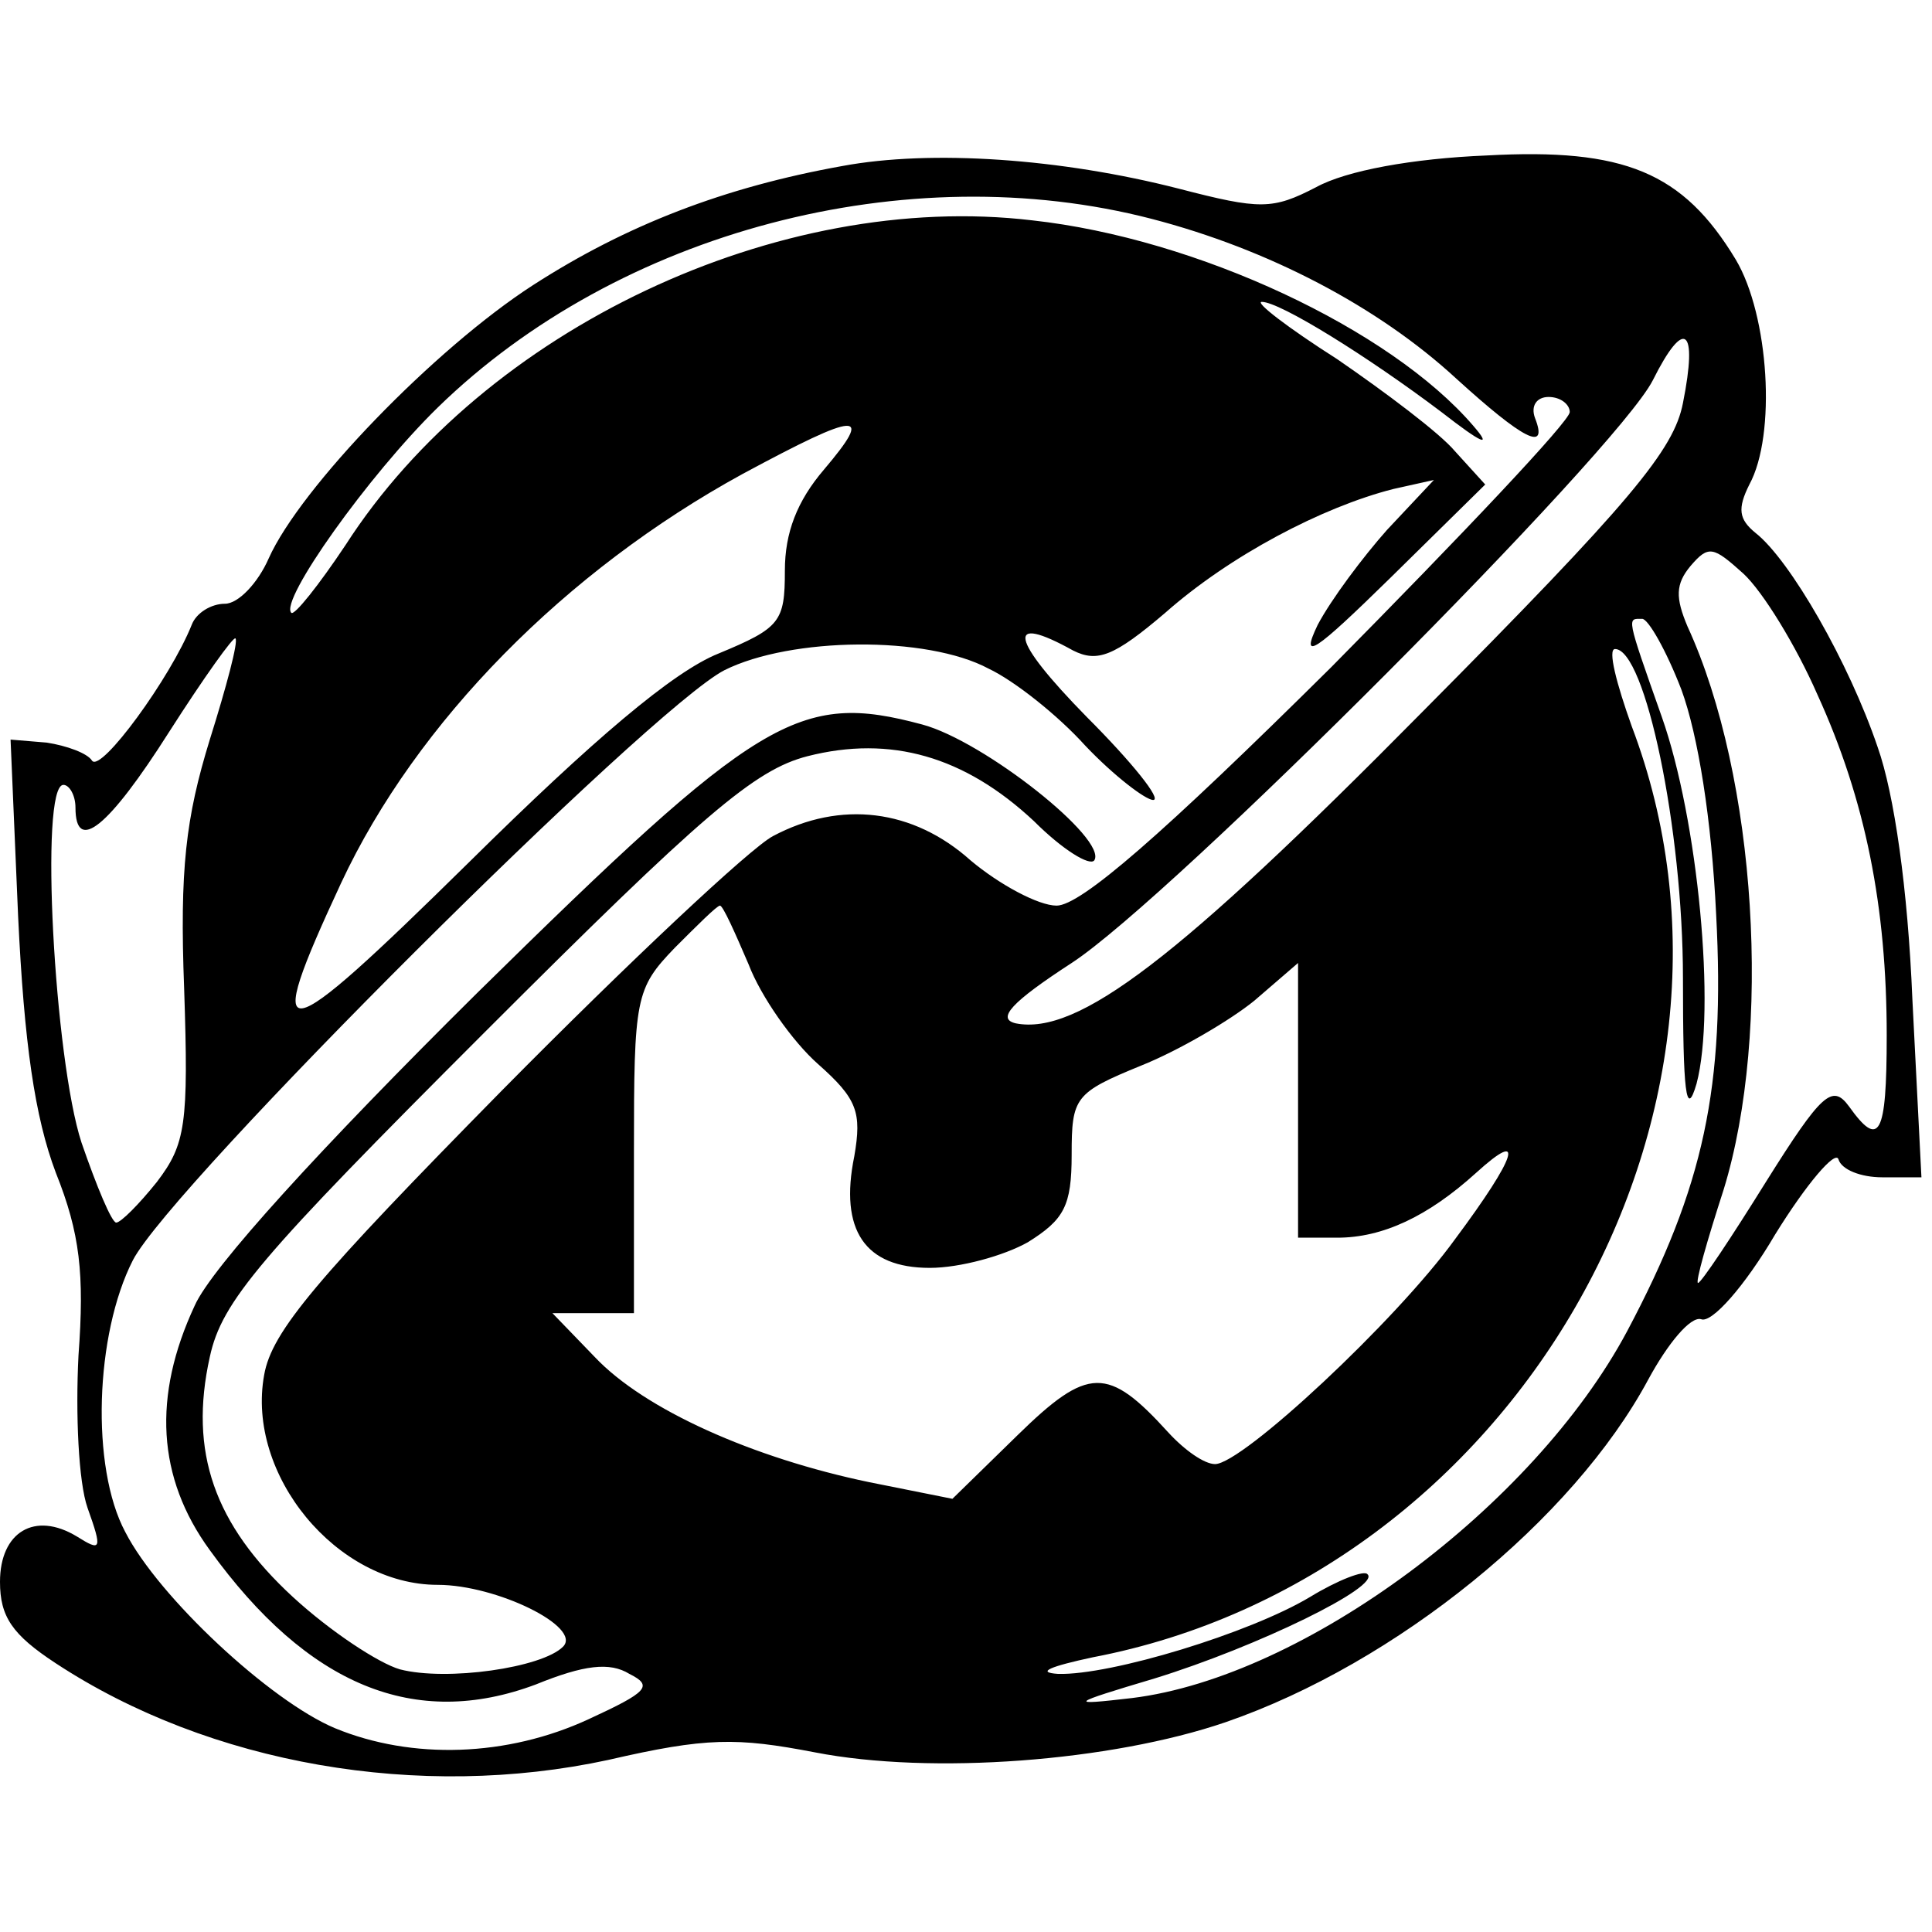
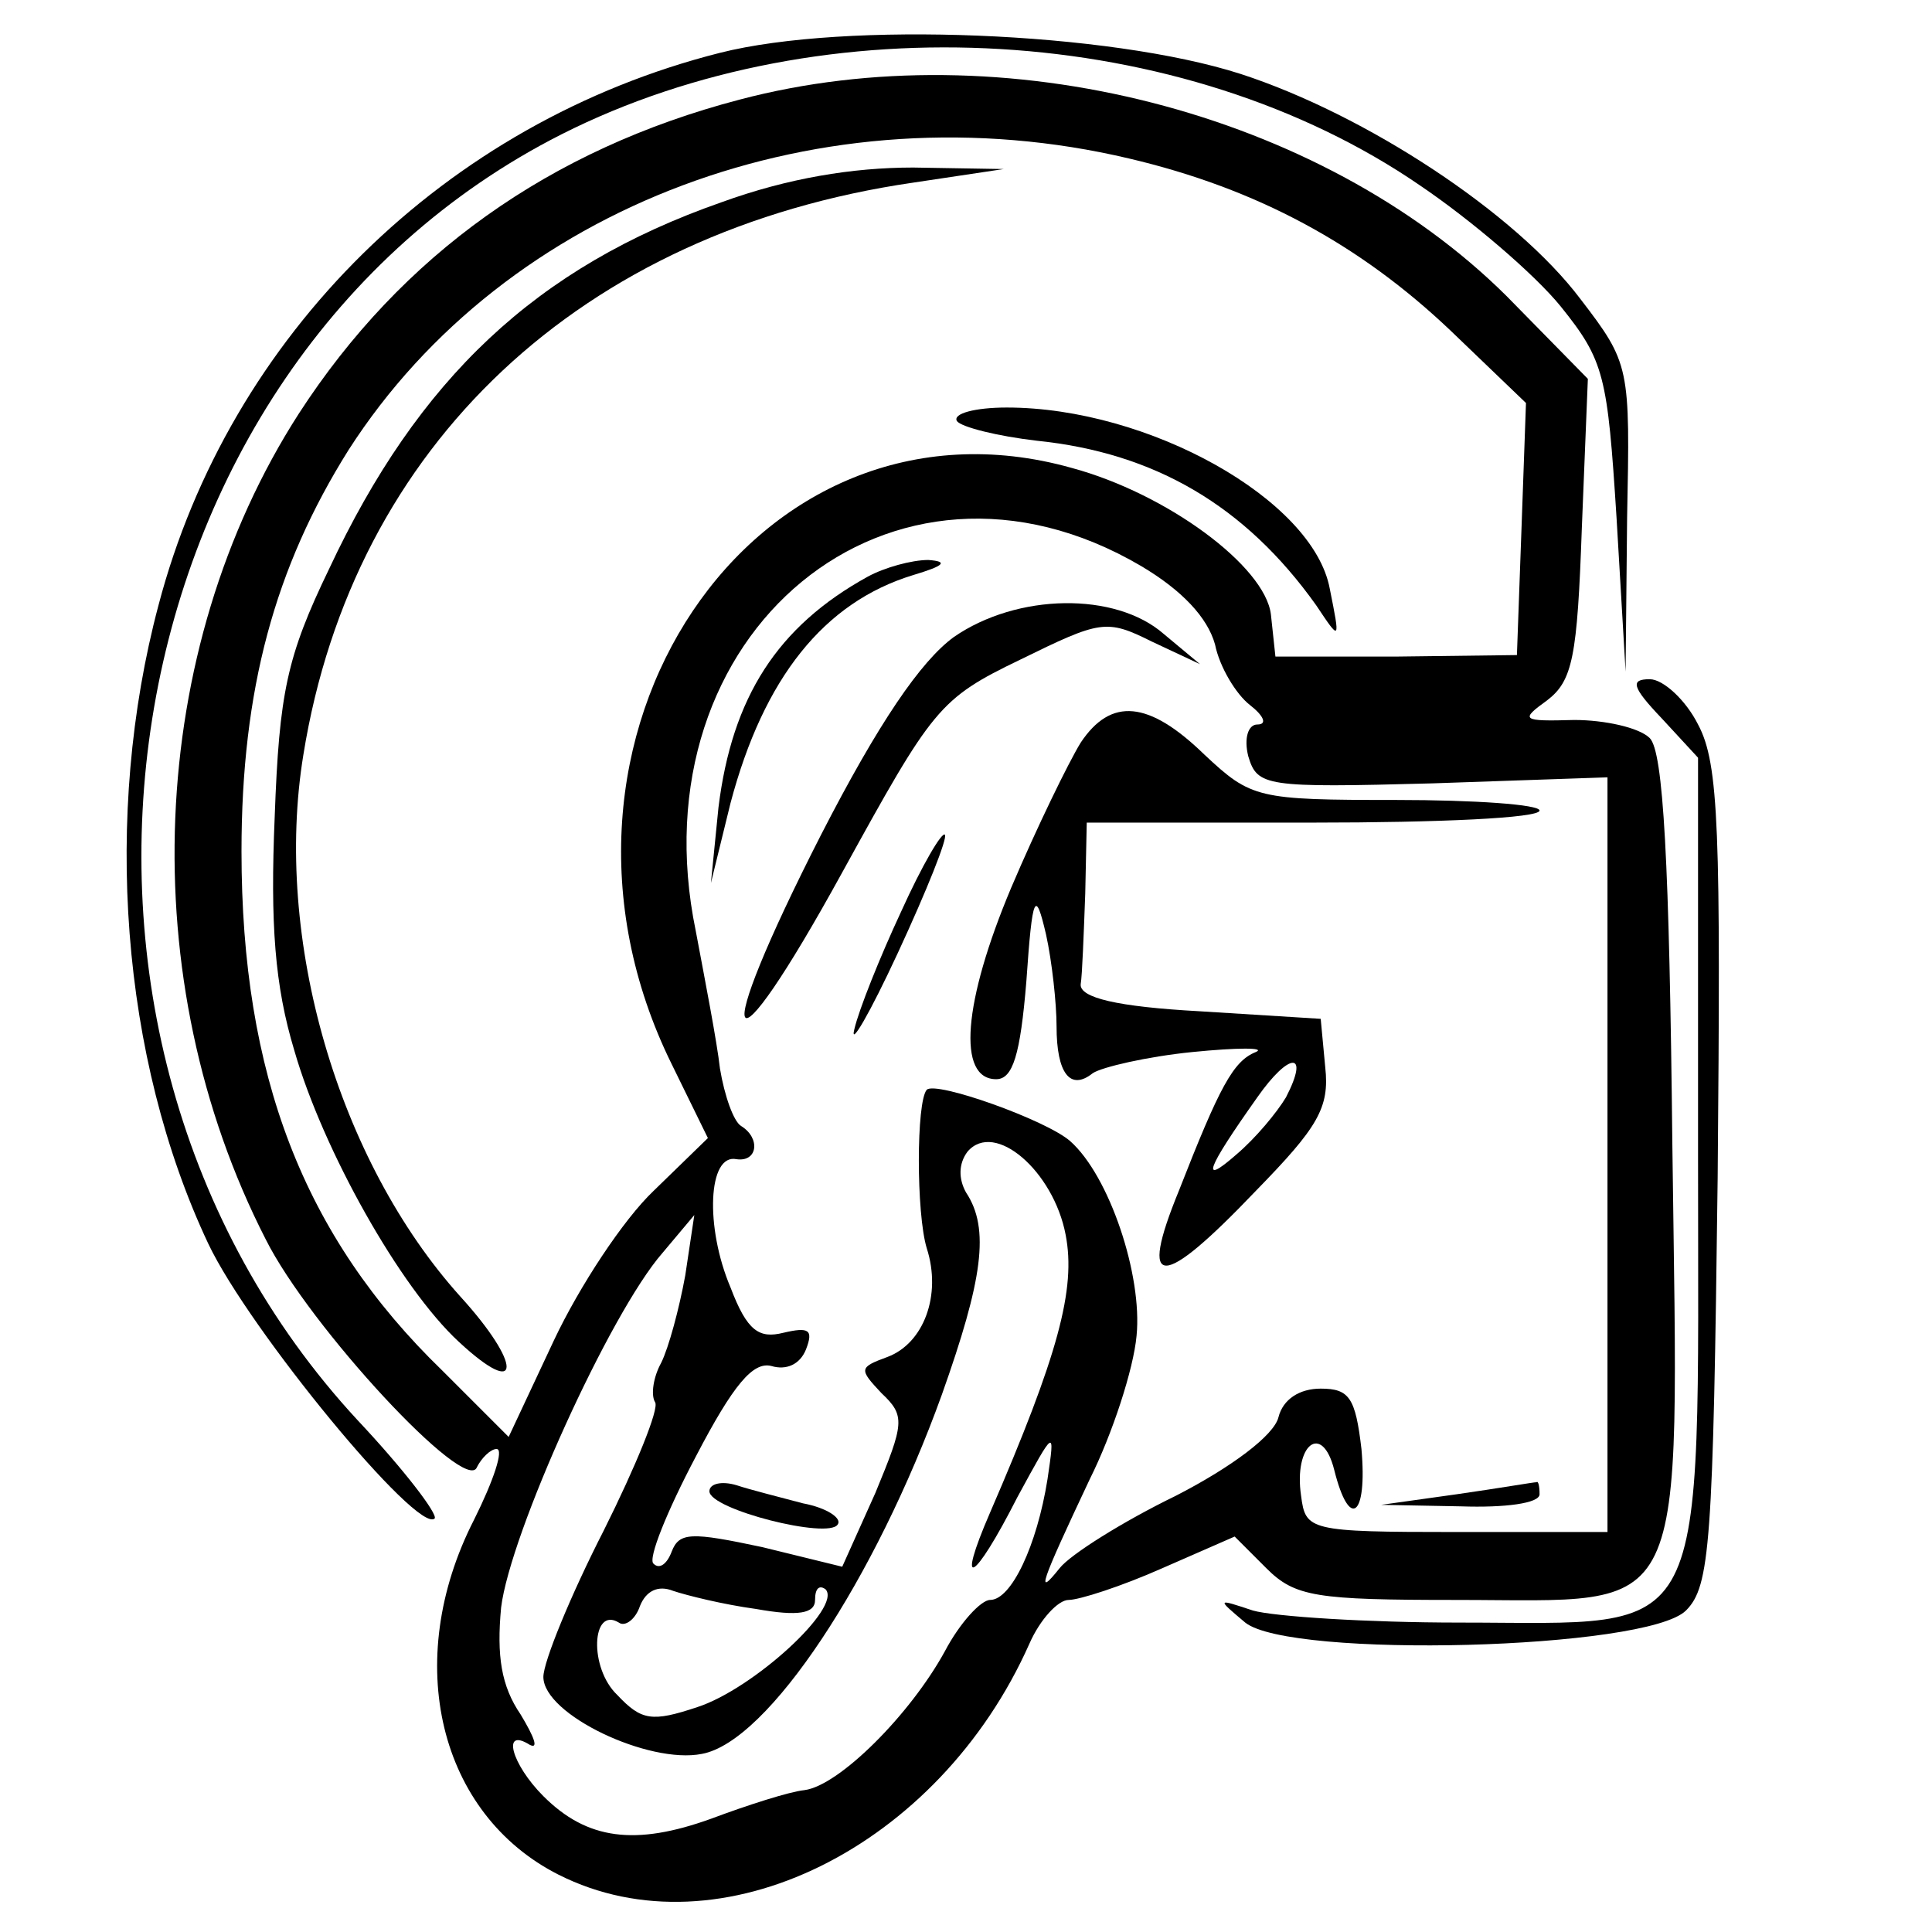
<svg xmlns="http://www.w3.org/2000/svg" version="1.0" width="128pt" height="128pt" viewBox="0 0 128 128" preserveAspectRatio="xMidYMid meet">
  <g transform="translate(0,128) scale(0.1,-0.1)" fill="#000000" stroke="none">
-     <path d="M558 1170 c-78 -14 -143 -39 -205 -79 -65 -42 -154 -134 -175 -181 -7 -16 -20 -30 -29 -30 -9 0 -19 -6 -22 -14 -14 -35 -60 -98 -66 -90 -3 5 -17 10 -30 12 l-24 2 5 -117 c4 -84 11 -133 25 -170 16 -40 19 -67 15 -121 -2 -39 0 -84 6 -101 10 -28 9 -29 -7 -19 -28 17 -51 3 -51 -30 0 -23 8 -35 37 -54 102 -67 241 -91 366 -64 65 15 85 15 137 5 77 -15 196 -6 272 20 113 39 230 134 280 227 13 24 28 42 35 40 7 -3 29 22 49 56 21 34 40 56 42 50 2 -7 15 -12 29 -12 l26 0 -6 118 c-3 73 -12 136 -23 167 -19 56 -58 124 -81 142 -11 9 -12 16 -4 32 18 33 13 112 -9 149 -35 58 -74 74 -165 69 -49 -2 -93 -10 -113 -21 -29 -15 -37 -15 -91 -1 -78 20 -164 26 -223 15z m205 -35 c77 -20 150 -58 202 -106 44 -40 61 -49 52 -26 -3 8 1 14 9 14 8 0 14 -5 14 -10 0 -6 -71 -81 -158 -169 -112 -111 -166 -158 -182 -158 -12 0 -38 14 -57 30 -38 34 -86 40 -131 16 -15 -8 -95 -83 -179 -168 -123 -125 -153 -160 -158 -189 -12 -66 48 -139 115 -139 39 0 96 -28 83 -41 -14 -14 -77 -23 -108 -15 -14 4 -46 25 -71 48 -52 48 -69 96 -55 159 8 37 33 66 182 215 145 145 179 174 214 183 55 14 104 0 150 -43 19 -19 37 -30 40 -26 9 14 -73 79 -114 90 -82 22 -108 6 -295 -178 -103 -102 -176 -182 -187 -207 -28 -60 -25 -114 10 -162 65 -90 136 -119 216 -89 32 13 49 15 62 7 16 -8 12 -12 -27 -30 -54 -25 -117 -27 -168 -6 -43 18 -117 87 -139 130 -23 43 -20 131 5 180 25 49 343 366 392 391 44 22 134 23 175 1 17 -8 46 -31 64 -51 19 -20 40 -36 45 -36 6 0 -14 25 -44 55 -51 52 -54 69 -9 44 16 -8 27 -4 61 25 43 38 104 70 151 82 l27 6 -31 -33 c-16 -18 -37 -46 -46 -63 -12 -25 -2 -18 48 31 l63 62 -20 22 c-10 12 -46 39 -78 61 -33 21 -55 38 -50 38 12 0 70 -36 119 -73 27 -21 34 -24 21 -9 -55 64 -183 124 -292 136 -168 20 -363 -72 -455 -215 -18 -27 -34 -47 -36 -45 -8 8 51 91 97 136 120 117 311 167 473 125z m352 -122 c-6 -31 -34 -65 -173 -205 -162 -164 -228 -214 -269 -206 -13 3 -3 14 37 40 66 43 361 339 385 386 21 42 30 35 20 -15z m-569 -44 c-18 -21 -26 -42 -26 -67 0 -34 -3 -38 -44 -55 -30 -12 -83 -57 -165 -138 -128 -126 -138 -128 -85 -14 50 107 149 207 266 271 78 42 87 42 54 3z m658 -149 c32 -70 46 -141 46 -226 0 -67 -5 -75 -25 -47 -11 15 -18 9 -55 -50 -23 -37 -43 -67 -45 -67 -2 0 6 28 17 62 32 104 22 273 -24 373 -8 19 -8 28 2 40 12 14 15 13 35 -5 13 -12 35 -48 49 -80z m-90 3 c11 -30 20 -86 23 -149 6 -114 -8 -180 -59 -276 -62 -116 -214 -229 -328 -243 -43 -5 -42 -4 15 13 68 21 150 61 141 69 -2 3 -20 -4 -38 -15 -40 -24 -132 -52 -167 -51 -15 1 -5 5 23 11 278 53 455 359 357 617 -10 28 -16 51 -11 51 20 0 45 -119 45 -218 0 -75 2 -94 9 -70 13 49 1 175 -23 243 -24 68 -23 65 -13 65 4 0 16 -21 26 -47z m-975 -33 c-16 -52 -20 -86 -17 -165 3 -90 1 -103 -18 -128 -12 -15 -24 -27 -27 -27 -3 0 -13 24 -23 53 -18 55 -28 237 -12 237 4 0 8 -7 8 -15 0 -31 22 -13 62 50 23 36 43 64 44 62 2 -2 -6 -32 -17 -67z m357 -149 c8 -21 29 -51 46 -66 26 -23 29 -32 24 -61 -10 -49 7 -74 50 -74 20 0 49 8 65 17 24 15 29 24 29 58 0 38 2 41 46 59 25 10 59 30 75 43 l29 25 0 -91 0 -91 26 0 c30 0 60 14 92 43 33 30 27 11 -14 -44 -39 -54 -141 -149 -159 -149 -7 0 -20 9 -31 21 -40 44 -53 44 -100 -2 l-43 -42 -55 11 c-77 16 -149 48 -182 83 l-28 29 27 0 27 0 0 107 c0 102 1 108 27 135 15 15 28 28 30 28 2 0 10 -18 19 -39z" />
+     <path d="M477 1245 c-182 -46 -325 -187 -372 -366 -37 -139 -25 -300 33 -423 27 -57 139 -193 150 -182 2 3 -20 32 -51 65 -239 258 -169 698 135 852 174 88 412 74 569 -34 34 -23 76 -59 93 -80 29 -36 31 -46 37 -140 l6 -102 1 102 c2 100 2 102 -31 145 -43 57 -142 122 -225 149 -87 28 -262 35 -345 14z" />
+     <path d="M490 1214 c-126 -33 -224 -103 -292 -208 -101 -157 -110 -375 -22 -547 29 -58 133 -170 140 -151 3 6 9 12 13 12 5 0 -2 -21 -15 -47 -48 -94 -23 -195 56 -235 107 -54 252 18 312 153 7 16 19 29 26 29 7 0 35 9 62 21 l48 21 21 -21 c19 -19 33 -21 126 -21 156 0 147 -20 143 300 -2 190 -6 262 -15 271 -7 7 -30 12 -50 12 -35 -1 -36 0 -18 13 17 13 20 29 23 114 l4 99 -54 55 c-123 122 -334 176 -508 130z m258 -39 c85 -20 153 -57 213 -114 l50 -48 -3 -84 -3 -83 -80 -1 -80 0 -3 28 c-4 32 -69 80 -132 97 -210 59 -371 -180 -265 -395 l24 -49 -36 -35 c-20 -19 -49 -63 -66 -99 l-30 -64 -44 44 c-92 89 -133 196 -133 344 0 107 22 188 71 266 104 162 314 241 517 193z m8 -270 c27 -16 44 -34 49 -52 3 -15 14 -33 23 -40 9 -7 12 -13 5 -13 -6 0 -9 -9 -6 -21 6 -20 11 -21 122 -18 l116 4 0 -250 0 -250 -100 0 c-98 0 -100 1 -103 24 -5 34 14 49 22 17 10 -40 22 -31 18 14 -4 34 -8 40 -27 40 -14 0 -25 -7 -28 -19 -3 -12 -31 -33 -68 -52 -35 -17 -70 -39 -77 -48 -16 -20 -13 -11 20 59 15 30 29 73 31 95 4 40 -18 106 -44 129 -16 14 -89 40 -95 34 -7 -8 -7 -82 0 -105 10 -31 -2 -63 -26 -72 -19 -7 -19 -8 -4 -24 16 -15 15 -20 -4 -66 l-22 -49 -53 13 c-47 10 -55 10 -60 -3 -3 -8 -8 -12 -12 -8 -4 3 9 35 28 71 25 48 38 63 50 60 10 -3 19 1 23 11 5 13 2 15 -15 11 -16 -4 -24 1 -35 30 -17 40 -15 89 4 85 14 -2 16 14 3 22 -5 3 -11 20 -14 38 -2 18 -10 59 -16 91 -41 198 130 339 295 242z m-50 -443 c7 -36 -5 -80 -50 -184 -23 -53 -11 -47 18 10 25 46 25 46 20 12 -7 -44 -24 -80 -38 -80 -6 0 -20 -15 -30 -34 -23 -42 -70 -89 -93 -92 -10 -1 -38 -10 -62 -19 -50 -18 -82 -14 -111 15 -21 21 -28 46 -9 34 6 -3 3 5 -6 20 -13 19 -16 39 -13 71 6 49 72 195 107 235 l21 25 -6 -40 c-4 -22 -11 -48 -16 -58 -5 -9 -7 -21 -4 -26 3 -4 -13 -43 -34 -85 -22 -43 -40 -87 -40 -97 0 -25 70 -58 105 -51 44 8 115 116 159 238 27 76 32 110 16 134 -5 9 -5 19 1 27 18 21 57 -13 65 -55z m-205 -248 c28 -5 39 -3 39 6 0 8 3 10 7 7 11 -12 -48 -66 -85 -78 -30 -10 -37 -9 -53 8 -19 18 -17 59 1 48 4 -3 11 2 14 11 4 10 12 14 22 10 9 -3 33 -9 55 -12z" />
+     <path d="M478 1146 c-123 -43 -201 -117 -260 -243 -28 -58 -33 -82 -36 -164 -3 -71 0 -112 13 -155 19 -66 70 -157 109 -193 42 -39 42 -15 1 30 -81 90 -124 237 -104 359 33 205 184 347 404 379 l60 9 -60 1 c-40 0 -83 -7 -127 -23z" />
+     <path d="M634 1001 c3 -4 27 -10 53 -13 78 -8 138 -43 185 -109 16 -24 16 -24 9 11 -11 59 -120 120 -214 120 -21 0 -36 -4 -33 -9z" />
+     <path d="M575 898 c-60 -33 -90 -80 -99 -153 l-5 -50 13 53 c22 83 62 133 121 151 20 6 24 9 10 10 -11 0 -29 -5 -40 -11z" />
+     <path d="M632 858 c-22 -16 -50 -57 -88 -131 -75 -147 -64 -167 14 -25 60 109 64 115 118 141 53 26 57 27 87 12 l32 -15 -24 20 c-32 28 -97 27 -139 -2z" />
+     <path d="M716 788 c-8 -13 -29 -56 -46 -96 -32 -76 -36 -127 -10 -127 11 0 16 16 20 65 4 58 6 61 13 31 4 -18 7 -46 7 -61 0 -31 9 -43 24 -31 6 4 36 11 66 14 30 3 49 3 42 0 -15 -6 -24 -23 -51 -92 -27 -66 -12 -66 51 0 41 42 49 55 46 82 l-3 32 -80 5 c-55 3 -80 9 -79 18 1 6 2 33 3 60 l1 47 150 0 c83 0 150 3 150 8 0 4 -43 7 -95 7 -92 0 -96 1 -127 30 -37 36 -62 38 -82 8z m136 -235 c-6 -10 -20 -27 -33 -38 -24 -21 -20 -10 14 38 21 30 35 31 19 0z" />
+     <path d="M597 676 c-14 -30 -28 -65 -31 -78 -3 -12 10 10 29 51 19 41 33 76 31 78 -2 2 -15 -20 -29 -51z" />
+     <path d="M470 292 c0 -12 79 -32 85 -22 3 4 -7 11 -23 14 -15 4 -35 9 -44 12 -10 3 -18 1 -18 -4z" />
+     <path d="M965 290 l-50 -7 53 -1 c29 -1 52 2 52 8 0 6 -1 9 -2 8 -2 0 -25 -4 -53 -8z" />
+     <path d="M1101 804 l24 -26 0 -264 c0 -329 10 -309 -158 -309 -61 0 -123 4 -137 8 -24 8 -24 8 -5 -8 30 -24 266 -18 292 8 16 16 18 44 21 287 2 229 1 274 -13 300 -8 16 -23 30 -32 30 -13 0 -12 -5 8 -26z" />
  </g>
</svg>
